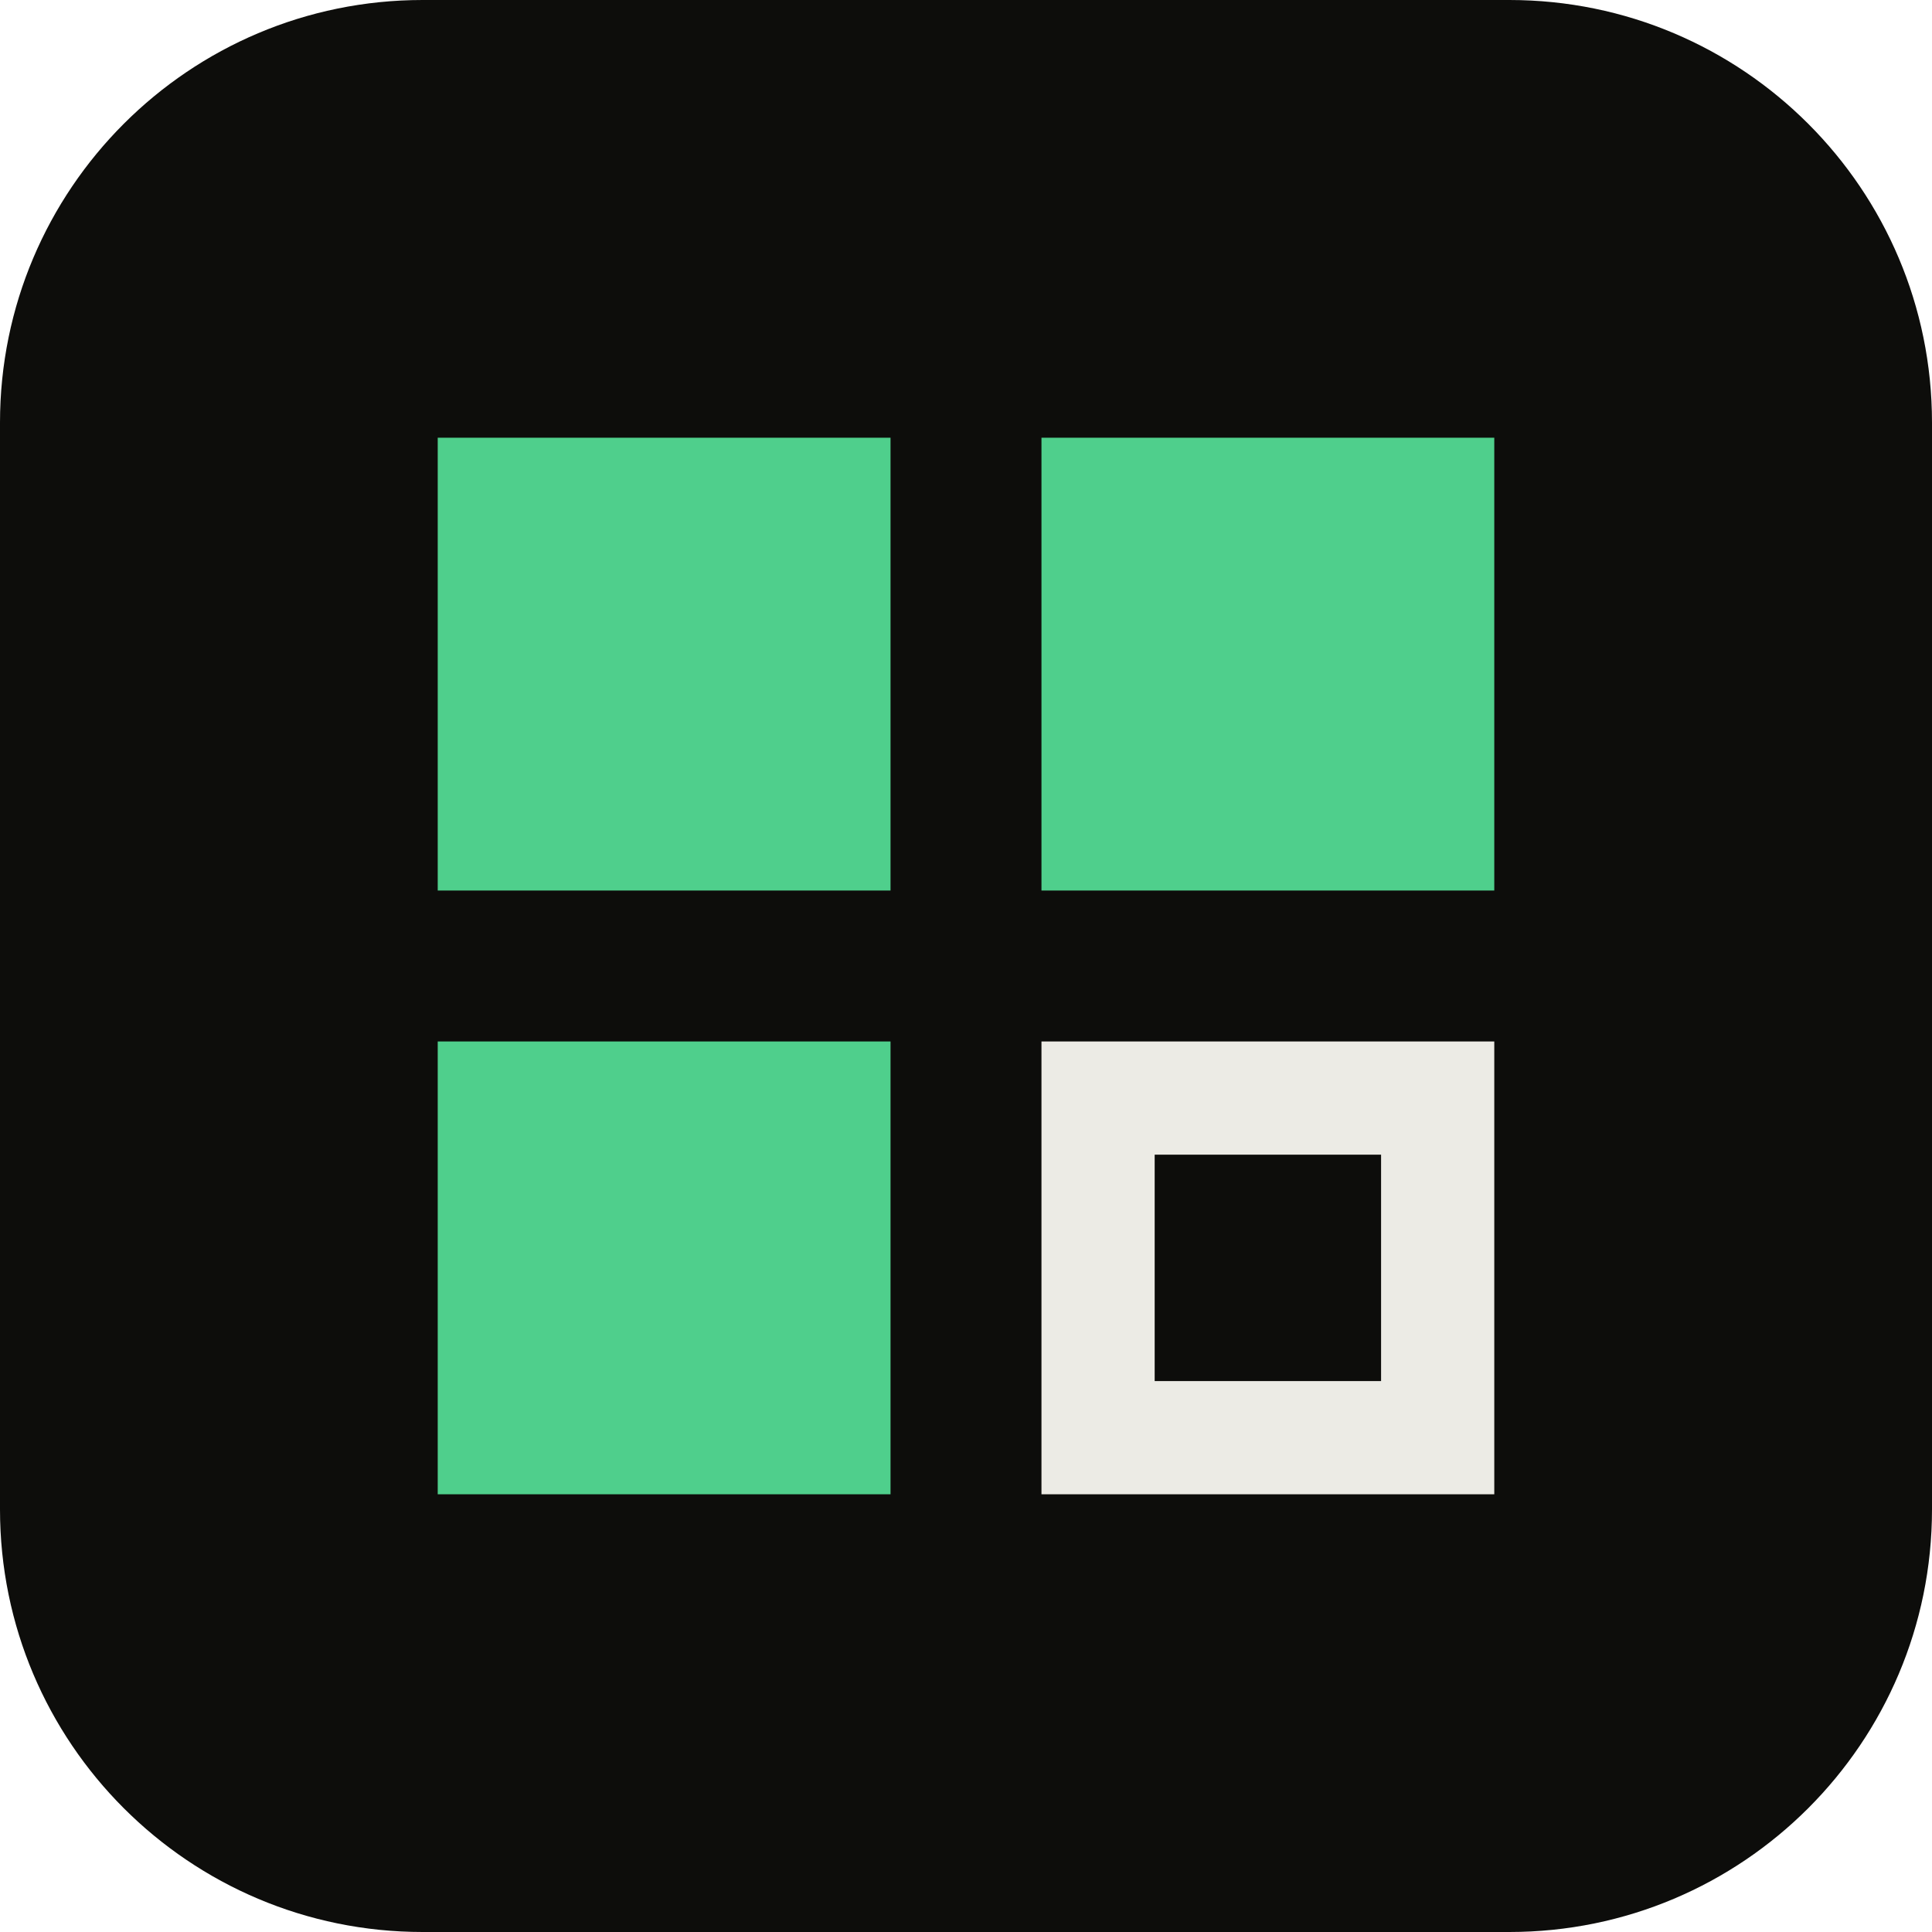
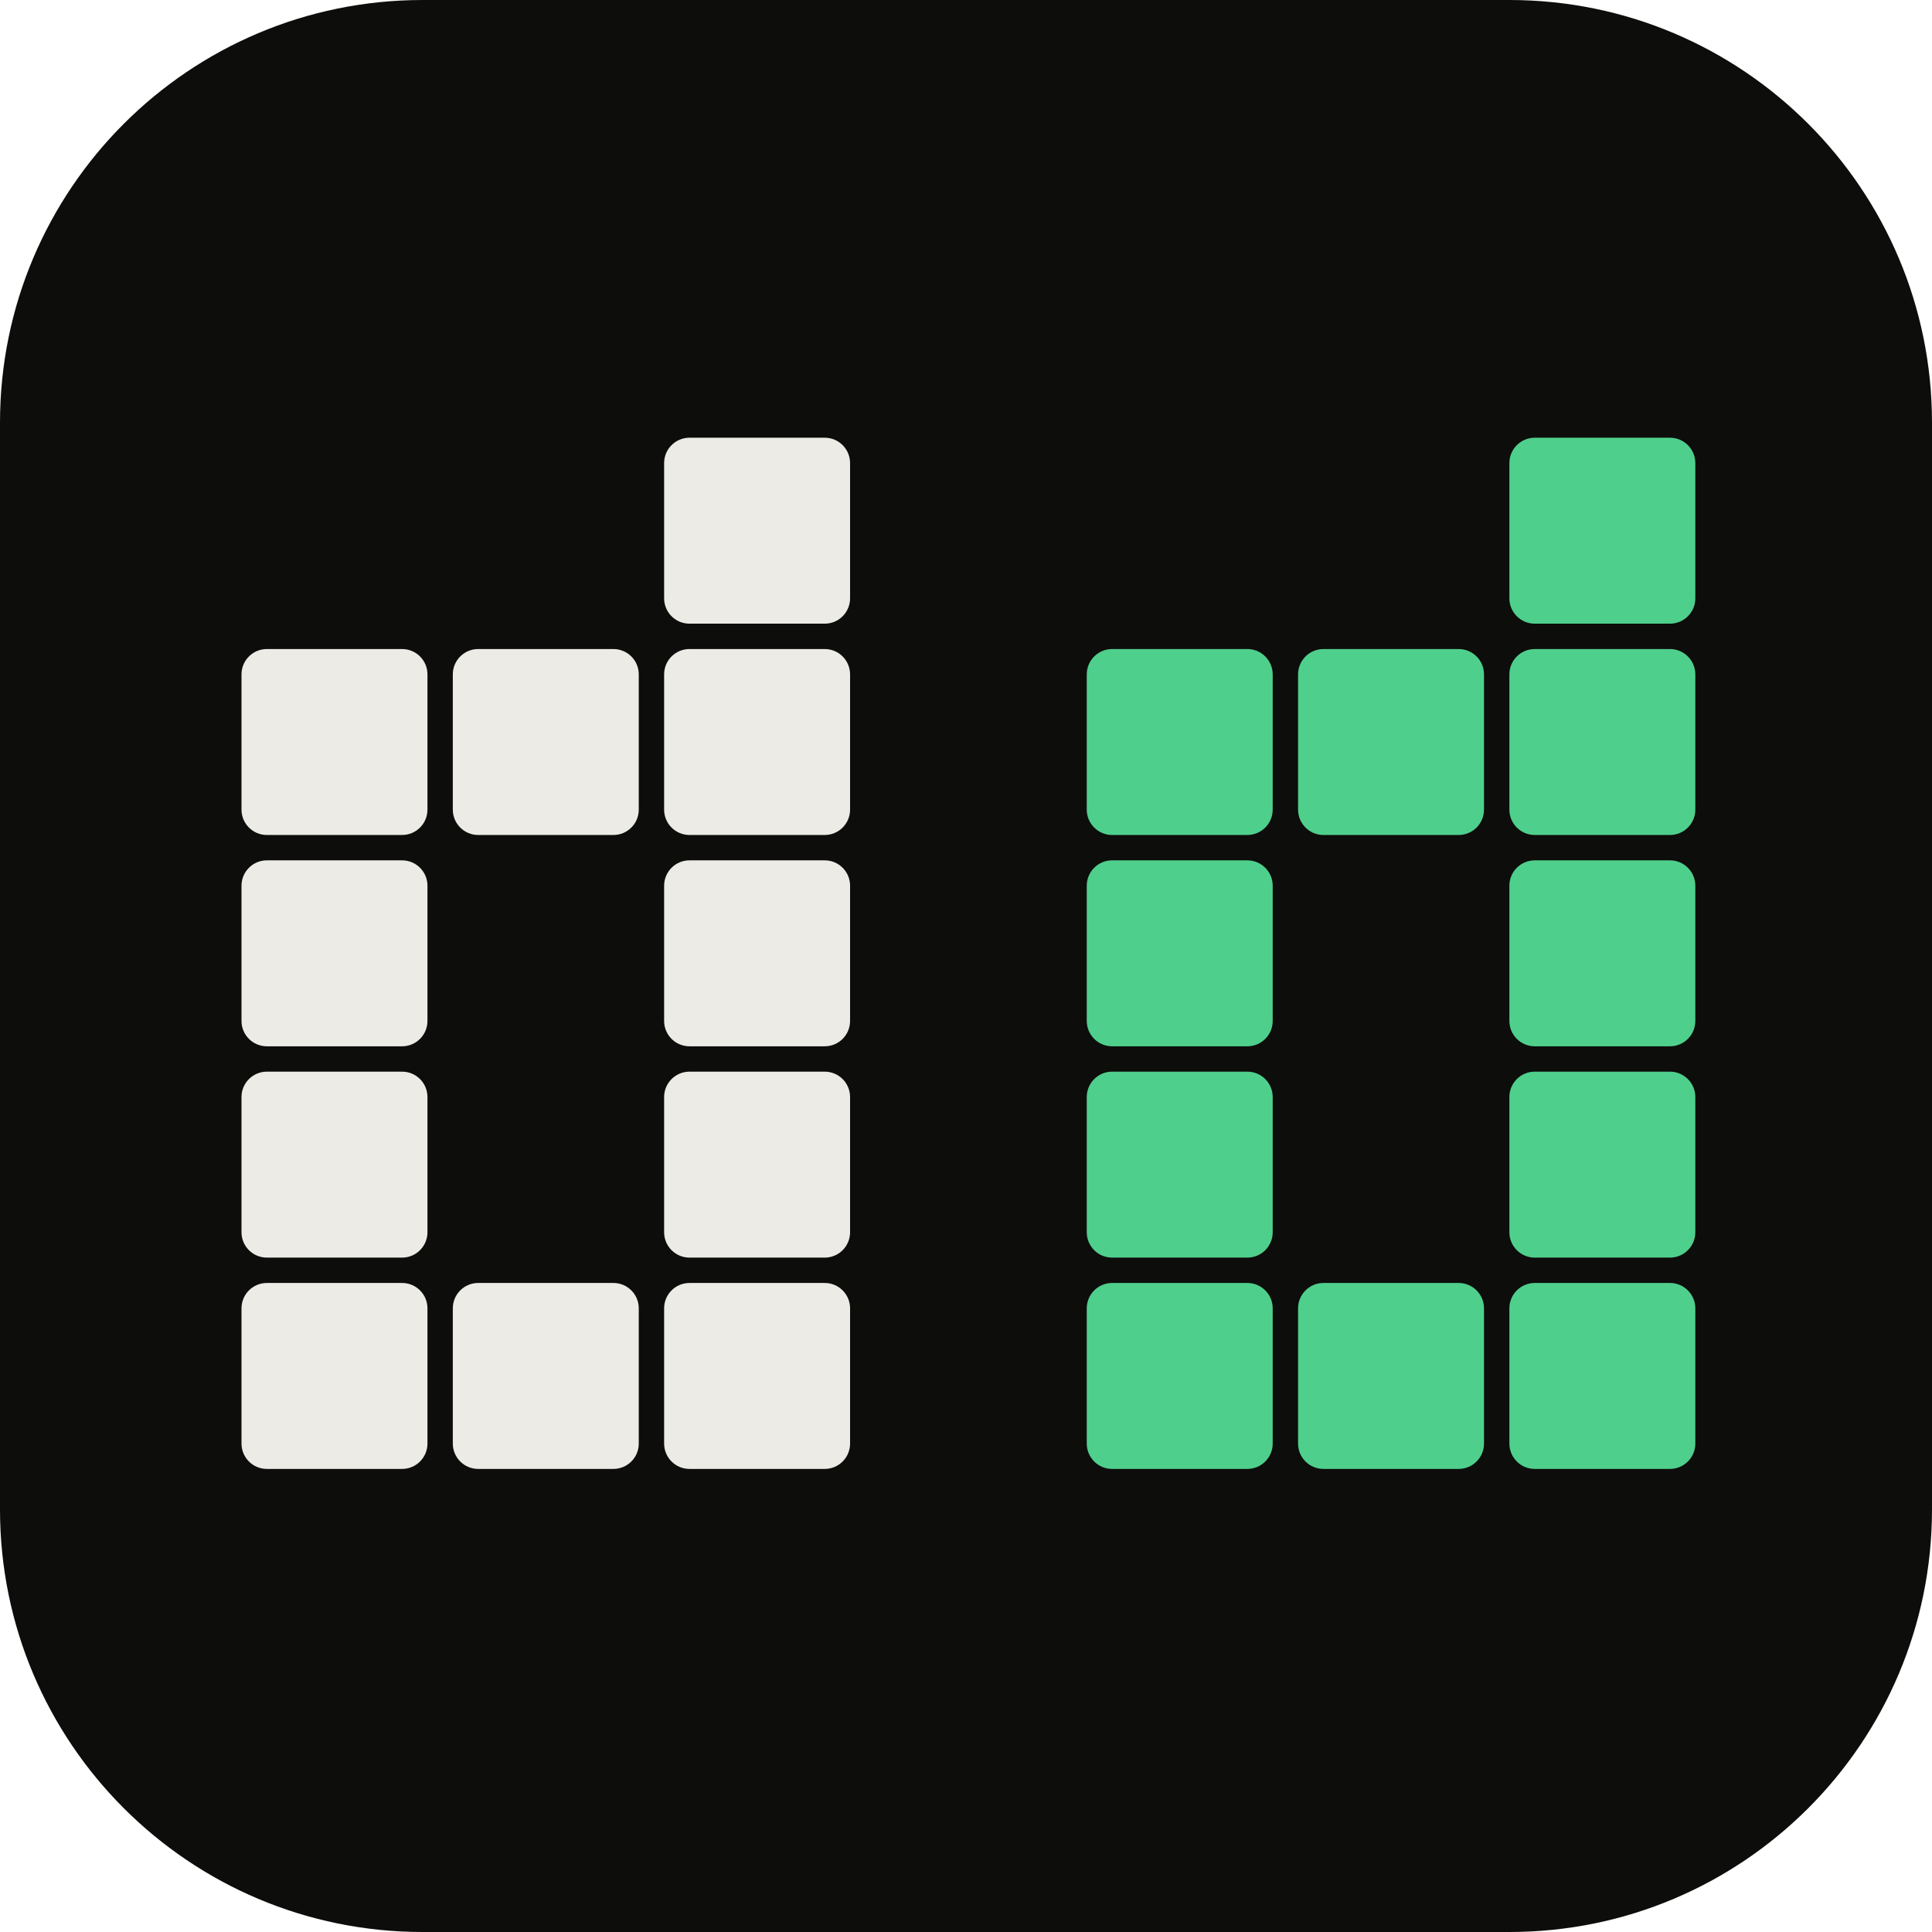
<svg xmlns="http://www.w3.org/2000/svg" viewBox="0 0 64 64">
  <rect width="64" height="64" rx="14" fill="#0d0d0b" />
-   <g transform="translate(12 12) scale(2.5)">
-     <rect x="1" y="1" width="6" height="6" fill="#4fcf8c" />
-     <rect x="9" y="1" width="6" height="6" fill="#4fcf8c" />
-     <rect x="1" y="9" width="6" height="6" fill="#4fcf8c" />
-     <rect x="9.75" y="9.75" width="4.5" height="4.5" fill="none" stroke="#ecebe5" stroke-width="1.5" />
-   </g>
+   <rect x="22" y="14.5" width="6.16" height="6.16" rx="0.84" fill="#ecebe5" />
+   <rect x="8" y="21.5" width="6.16" height="6.16" rx="0.84" fill="#ecebe5" />
+   <rect x="15" y="21.5" width="6.16" height="6.16" rx="0.84" fill="#ecebe5" />
+   <rect x="22" y="21.5" width="6.16" height="6.16" rx="0.84" fill="#ecebe5" />
+   <rect x="8" y="28.5" width="6.16" height="6.16" rx="0.84" fill="#ecebe5" />
+   <rect x="22" y="28.5" width="6.16" height="6.16" rx="0.84" fill="#ecebe5" />
+   <rect x="8" y="35.5" width="6.16" height="6.16" rx="0.84" fill="#ecebe5" />
+   <rect x="22" y="35.5" width="6.16" height="6.16" rx="0.84" fill="#ecebe5" />
+   <rect x="8" y="42.5" width="6.16" height="6.16" rx="0.84" fill="#ecebe5" />
+   <rect x="15" y="42.5" width="6.16" height="6.16" rx="0.84" fill="#ecebe5" />
+   <rect x="22" y="42.5" width="6.16" height="6.16" rx="0.84" fill="#ecebe5" />
+   <rect x="50" y="14.5" width="6.16" height="6.16" rx="0.84" fill="#4fcf8c" />
+   <rect x="36" y="21.5" width="6.16" height="6.16" rx="0.84" fill="#4fcf8c" />
+   <rect x="43" y="21.5" width="6.16" height="6.16" rx="0.84" fill="#4fcf8c" />
+   <rect x="50" y="21.5" width="6.16" height="6.16" rx="0.84" fill="#4fcf8c" />
+   <rect x="36" y="28.5" width="6.16" height="6.16" rx="0.84" fill="#4fcf8c" />
+   <rect x="50" y="28.5" width="6.16" height="6.16" rx="0.84" fill="#4fcf8c" />
+   <rect x="36" y="35.5" width="6.16" height="6.16" rx="0.84" fill="#4fcf8c" />
+   <rect x="50" y="35.5" width="6.16" height="6.16" rx="0.84" fill="#4fcf8c" />
+   <rect x="36" y="42.5" width="6.16" height="6.16" rx="0.84" fill="#4fcf8c" />
+   <rect x="43" y="42.5" width="6.16" height="6.16" rx="0.84" fill="#4fcf8c" />
+   <rect x="50" y="42.5" width="6.16" height="6.16" rx="0.84" fill="#4fcf8c" />
</svg>
